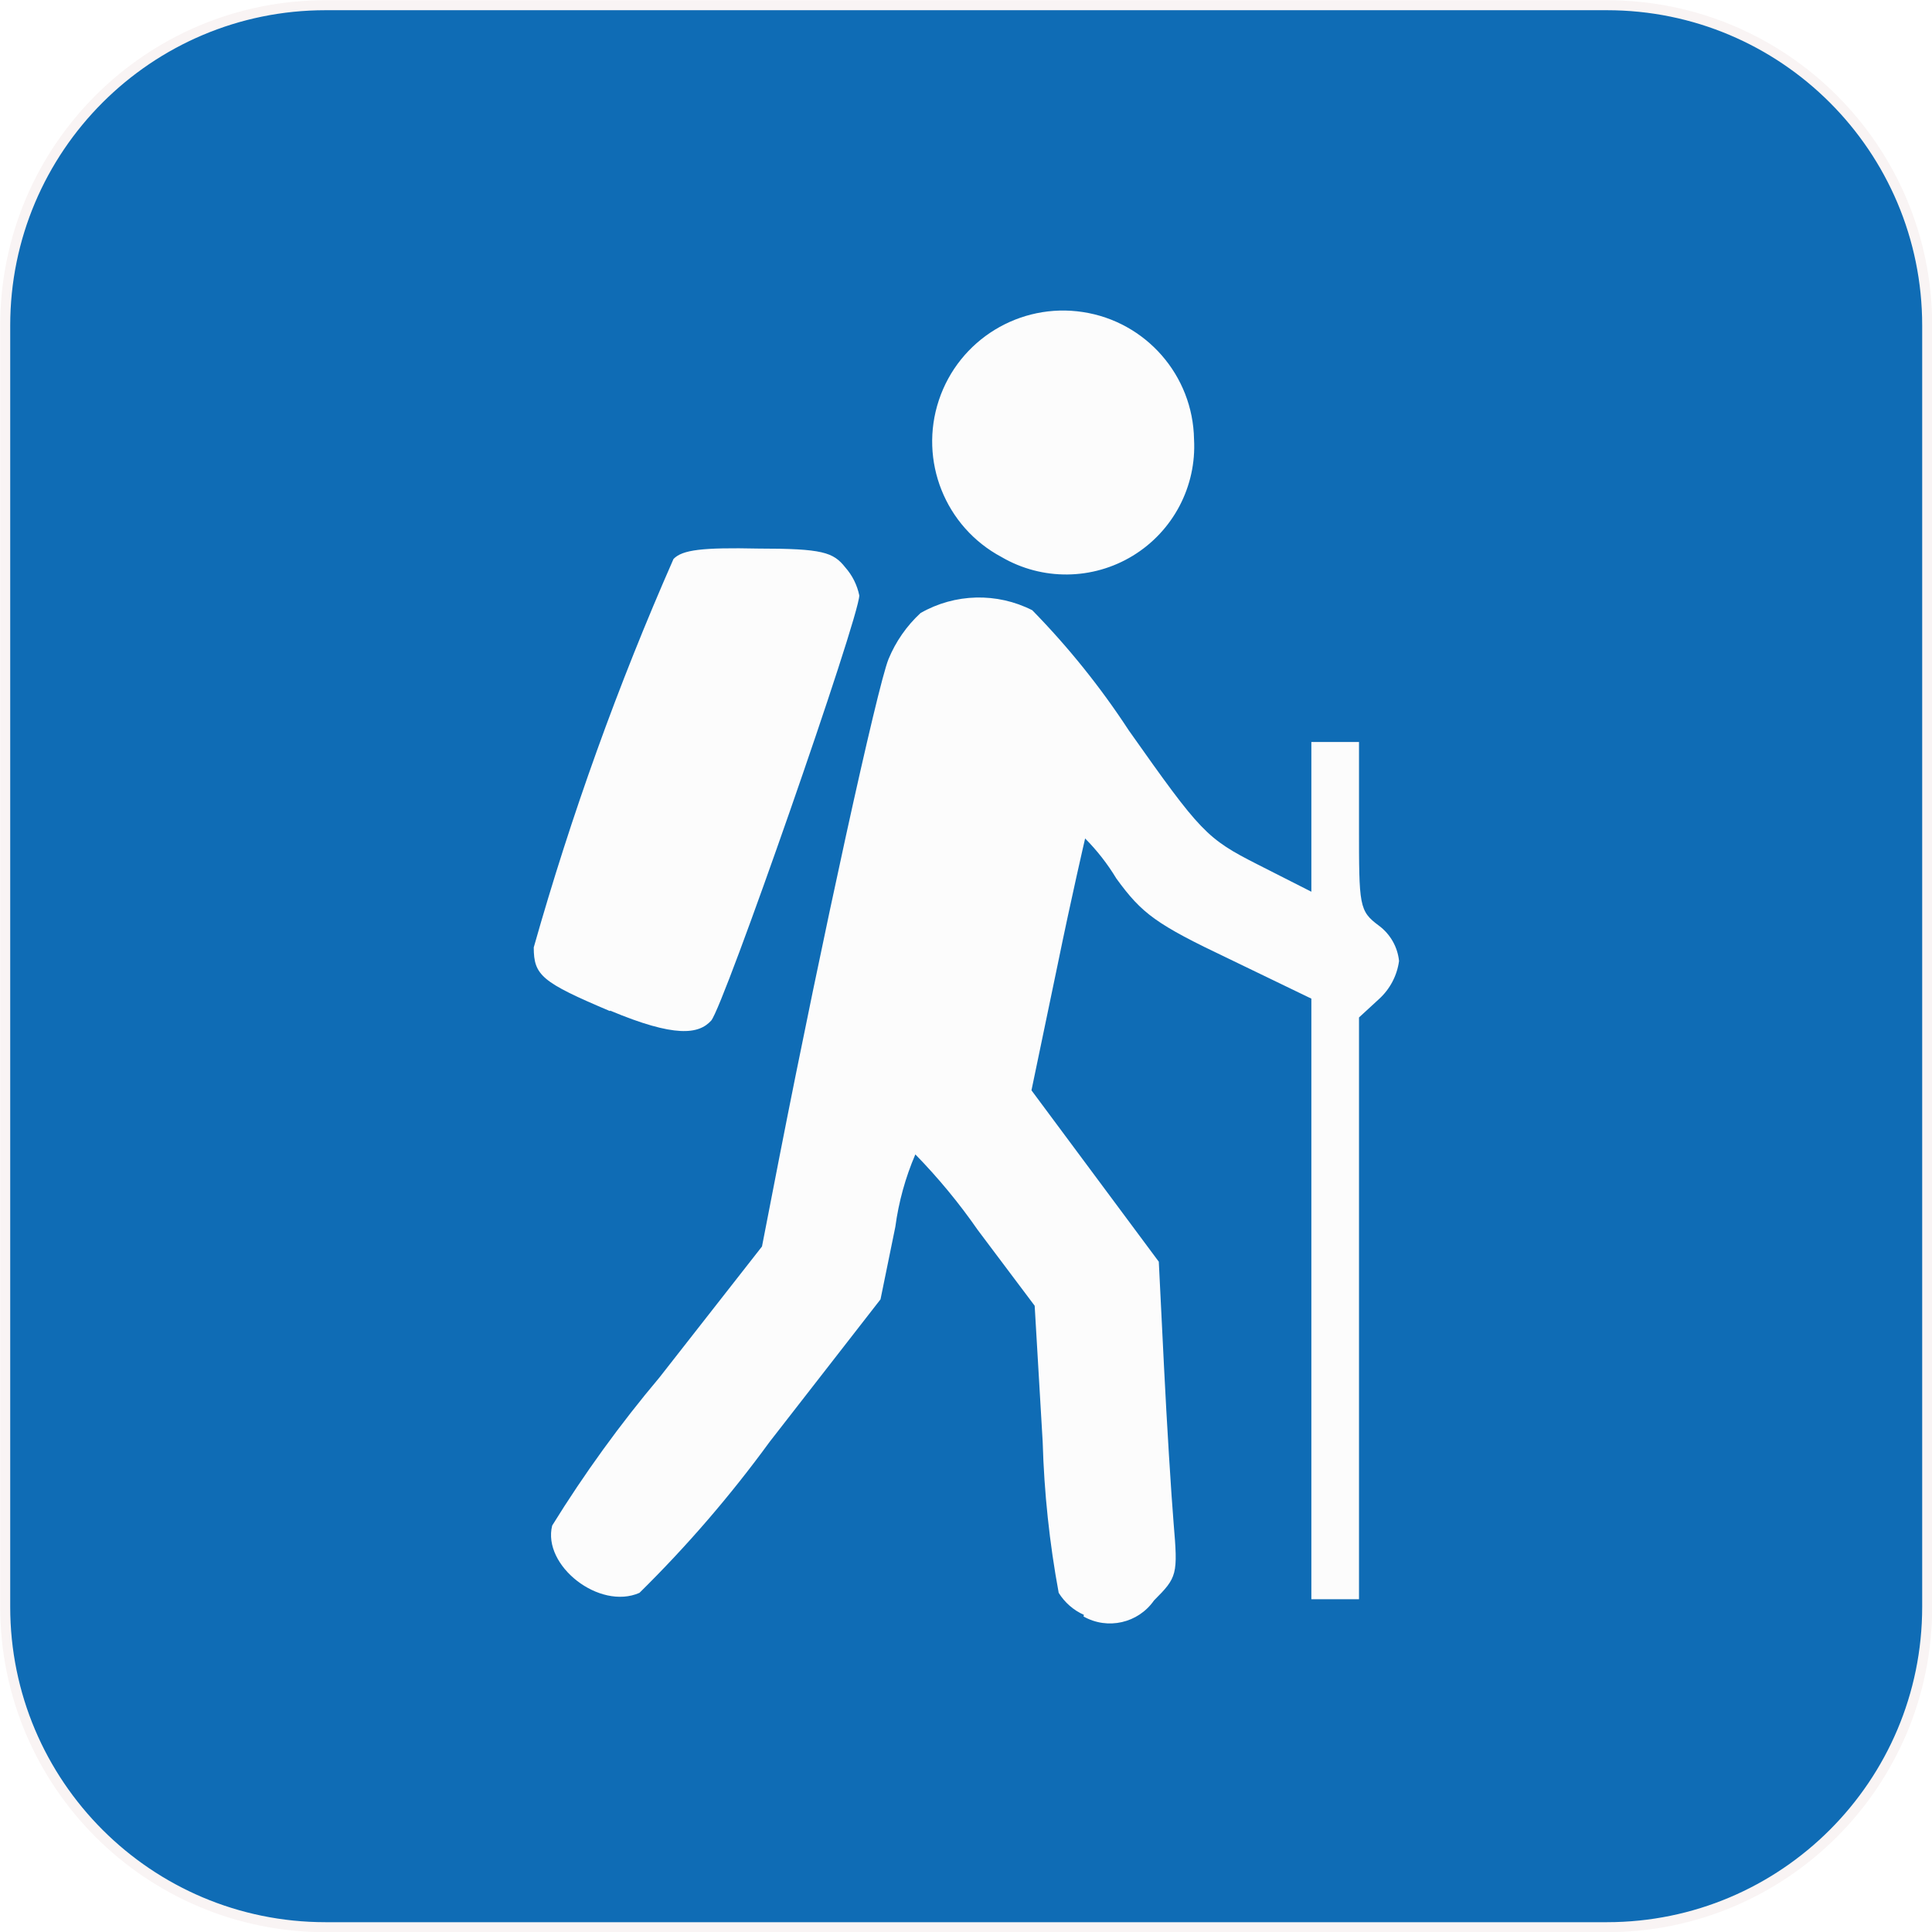
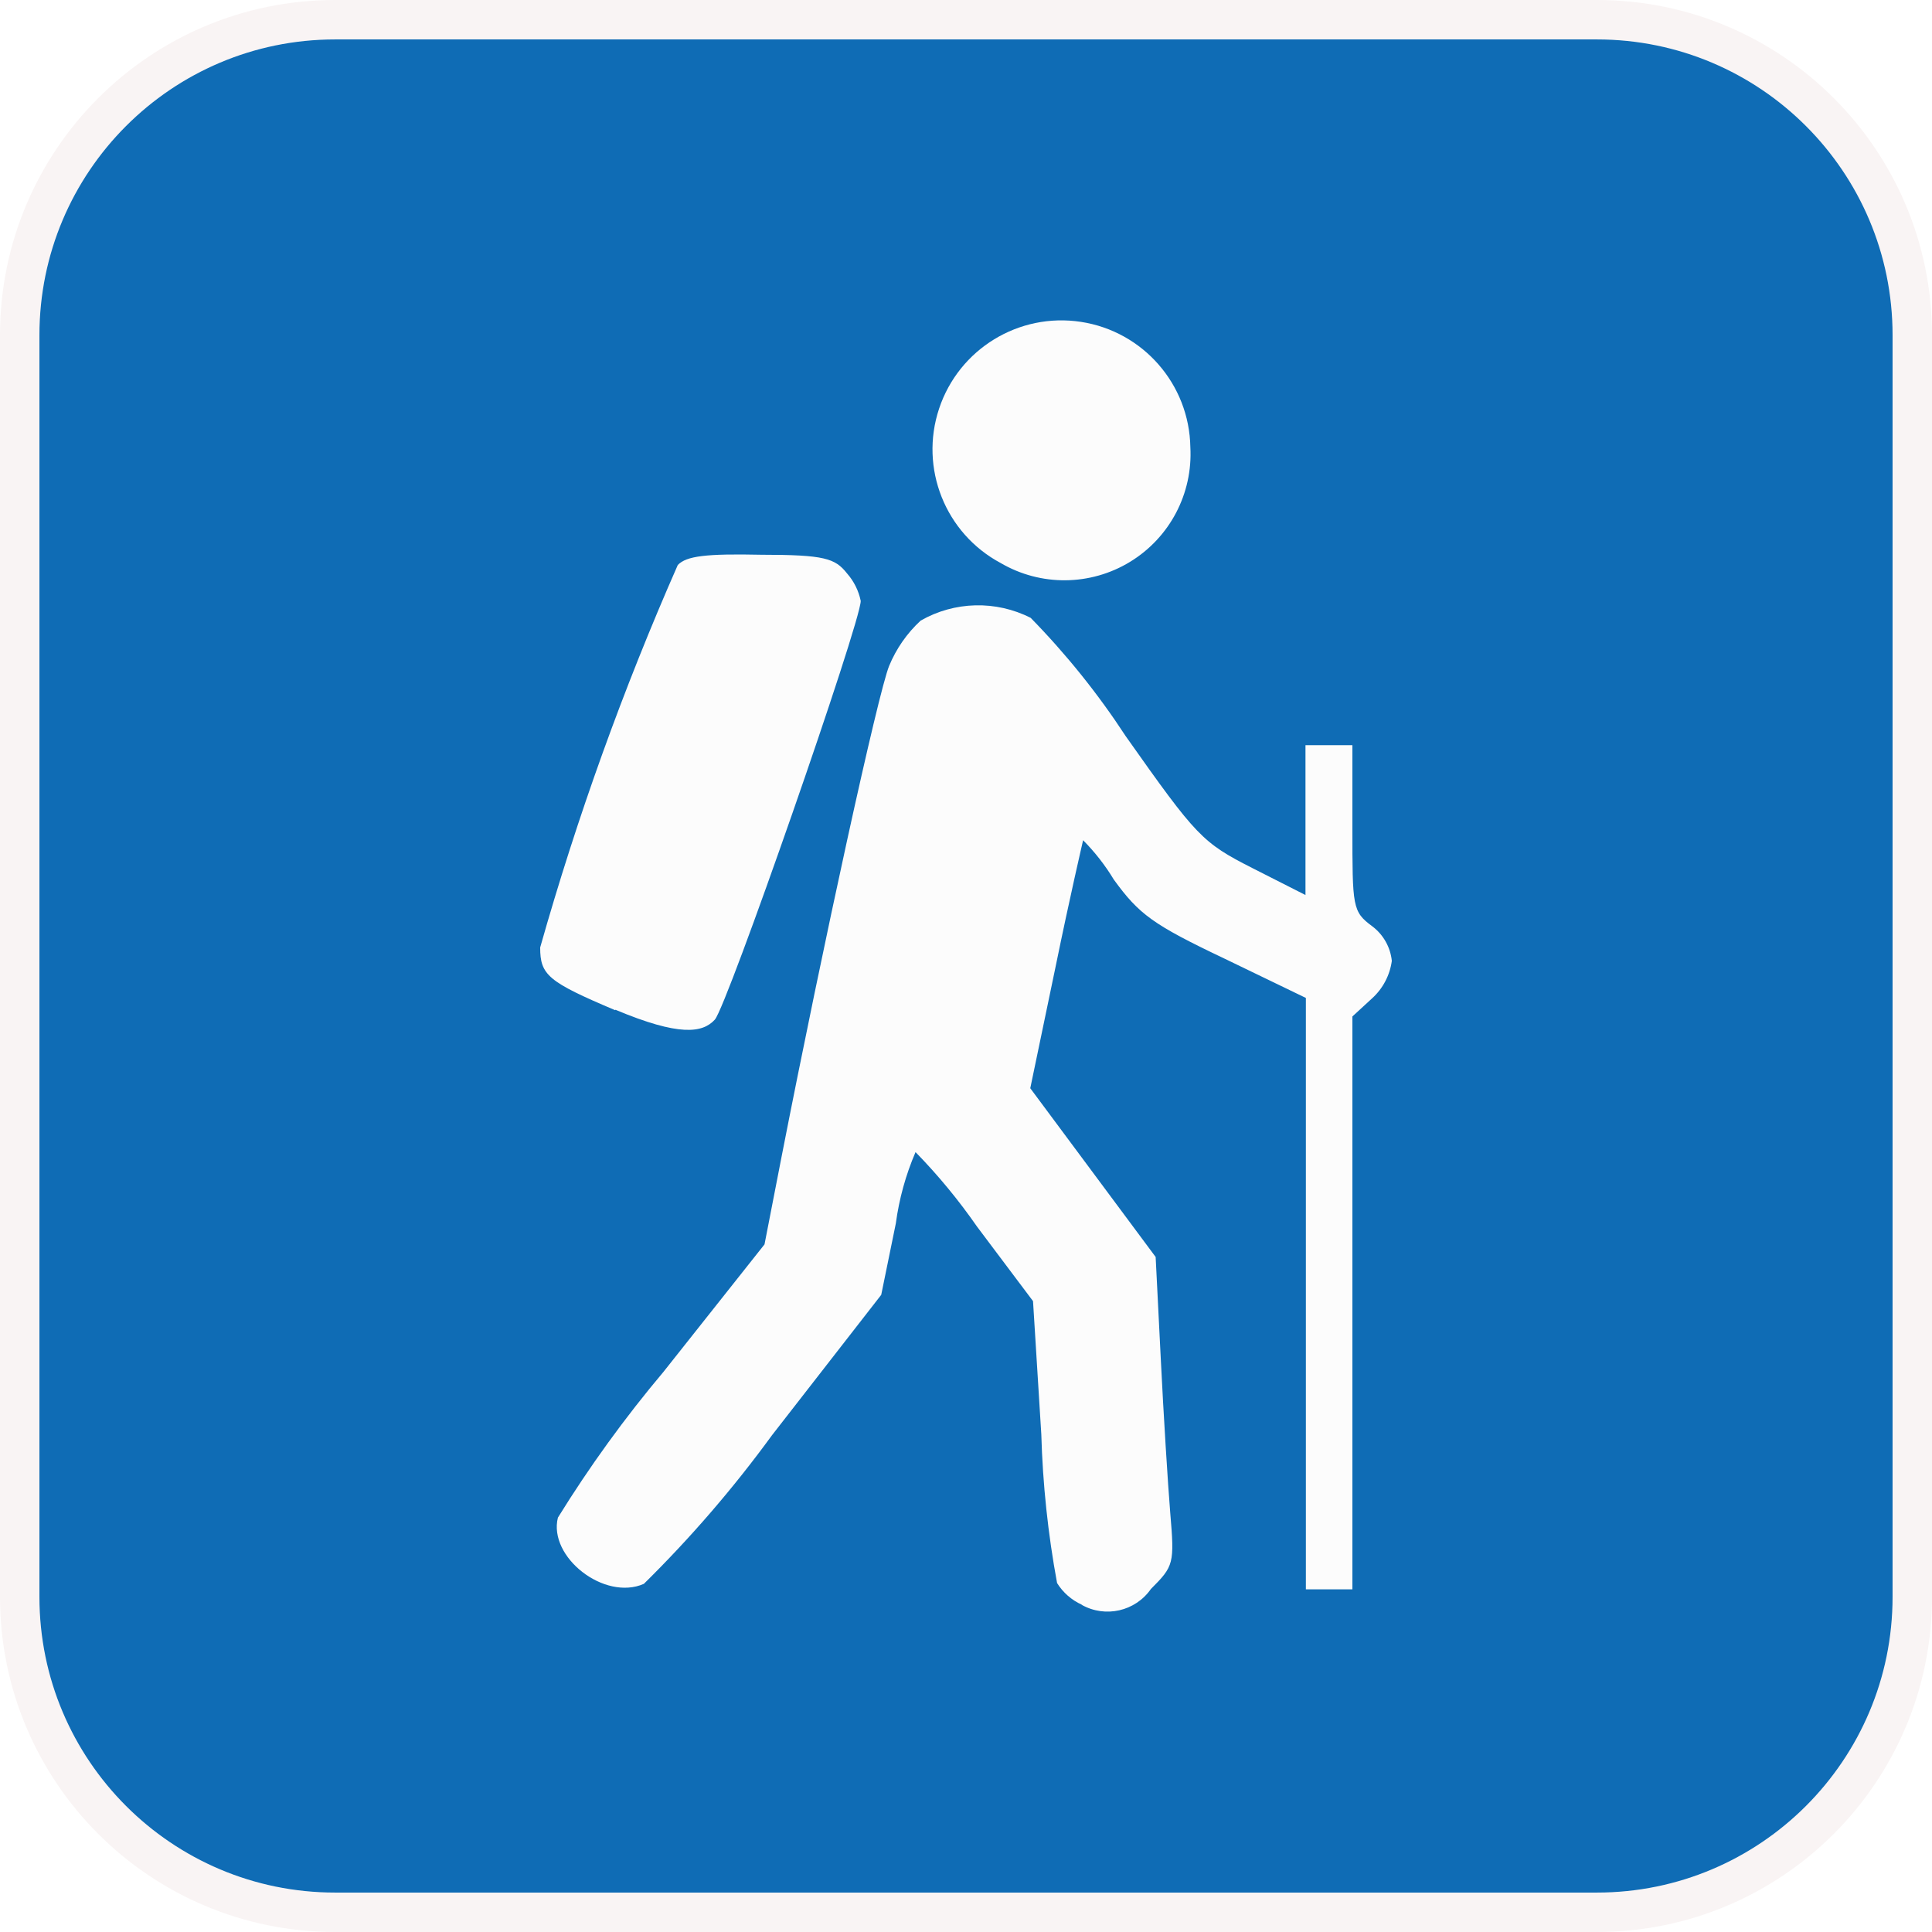
- <svg xmlns="http://www.w3.org/2000/svg" id="Layer_1" data-name="Layer 1" viewBox="0 0 48.25 48.25">
+ <svg xmlns="http://www.w3.org/2000/svg" id="Layer_1" data-name="Layer 1" viewBox="0 0 49 49">
  <defs>
-     <style>.cls-1{fill:#0f6cb5;stroke:#f9f4f4;stroke-miterlimit:10;stroke-width:0.25px;}.cls-2{fill:#fcfcfc;}</style>
+     <style>.cls-1{fill:#0f6cb5;stroke:#f9f4f4;stroke-miterlimit:10;}.cls-2{fill:#fcfcfc;}</style>
  </defs>
-   <path class="cls-1" d="M48,40a8,8,0,0,1-8,8H8a8,8,0,0,1-8-8V8A8,8,0,0,1,8,0H40a8,8,0,0,1,8,8Z" transform="translate(0.13 0.13)" />
-   <path id="path3417" class="cls-2" d="M26.94,40.2a1.43,1.43,0,0,1-.63-.55,24.55,24.55,0,0,1-.4-3.77l-.2-3.4-1.42-1.89a14.74,14.74,0,0,0-1.56-1.89,6.91,6.91,0,0,0-.5,1.81l-.37,1.81-2.77,3.56a30.56,30.56,0,0,1-3.25,3.77c-1,.44-2.43-.68-2.18-1.68a31.32,31.32,0,0,1,2.68-3.7L18.9,31l.43-2.21c1.07-5.47,2.45-11.77,2.73-12.46a3.25,3.25,0,0,1,.8-1.15,2.94,2.94,0,0,1,2.79-.07,19.65,19.65,0,0,1,2.41,3c1.8,2.55,1.94,2.7,3.22,3.35l1.34.68V18.4h1.19v2.1c0,2,0,2.12.5,2.49a1.26,1.26,0,0,1,.5.88,1.57,1.57,0,0,1-.5.95l-.5.46V39.81H32.62v-15l-2.07-1c-1.81-.86-2.16-1.12-2.8-2a5.33,5.33,0,0,0-.78-1s-.34,1.46-.69,3.17l-.65,3.12,1.59,2.14,1.59,2.14L28.94,34c.07,1.42.18,3.18.24,3.91.11,1.29.09,1.35-.49,1.93a1.34,1.34,0,0,1-1.76.4ZM15.1,25.12c-1.7-.72-1.9-.89-1.9-1.59a74.4,74.4,0,0,1,3.49-9.7c.22-.23.72-.29,2.12-.26,1.6,0,1.87.09,2.17.47a1.52,1.52,0,0,1,.35.7c0,.55-3.39,10.28-3.7,10.62s-.9.43-2.52-.25Zm9.78-11.34a3.27,3.27,0,1,1,4.81-2.94A3.2,3.2,0,0,1,24.88,13.78Z" transform="translate(0.13 0.13)" />
+   <path class="cls-1" d="M48.5,40.5a8,8,0,0,1-8,8H8.5a8,8,0,0,1-8-8V8.5a8,8,0,0,1,8-8h32a8,8,0,0,1,8,8Z" />
+   <path id="path3417" class="cls-2" d="M27.44,40.7a1.43,1.43,0,0,1-.63-.55,24.55,24.55,0,0,1-.4-3.77L26.2,33l-1.42-1.89a14.74,14.74,0,0,0-1.56-1.89,6.91,6.91,0,0,0-.5,1.81l-.37,1.81-2.77,3.56a30.56,30.56,0,0,1-3.25,3.77c-1,.44-2.43-.68-2.18-1.68a31.32,31.32,0,0,1,2.68-3.7l2.56-3.23.43-2.21c1.07-5.47,2.45-11.77,2.73-12.46a3.25,3.25,0,0,1,.8-1.15,2.94,2.94,0,0,1,2.79-.07,19.65,19.65,0,0,1,2.41,3c1.8,2.55,1.94,2.7,3.22,3.35l1.34.68V18.9h1.19V21c0,2,0,2.12.5,2.49a1.26,1.26,0,0,1,.5.88,1.57,1.57,0,0,1-.5.95l-.5.46V40.31H33.12v-15l-2.07-1c-1.81-.86-2.16-1.12-2.8-2a5.33,5.33,0,0,0-.78-1s-.34,1.46-.69,3.17l-.65,3.12,1.59,2.14,1.59,2.14.13,2.58c.07,1.42.18,3.18.24,3.91.11,1.29.09,1.35-.49,1.93a1.34,1.34,0,0,1-1.76.4ZM15.6,25.62c-1.7-.72-1.9-.89-1.9-1.59a74.4,74.4,0,0,1,3.49-9.7c.22-.23.72-.29,2.12-.26,1.6,0,1.87.09,2.17.47a1.52,1.52,0,0,1,.35.7c0,.55-3.39,10.28-3.7,10.62s-.9.43-2.52-.25Zm9.78-11.34a3.27,3.27,0,1,1,4.81-2.94A3.2,3.2,0,0,1,25.38,14.28Z" />
</svg>
